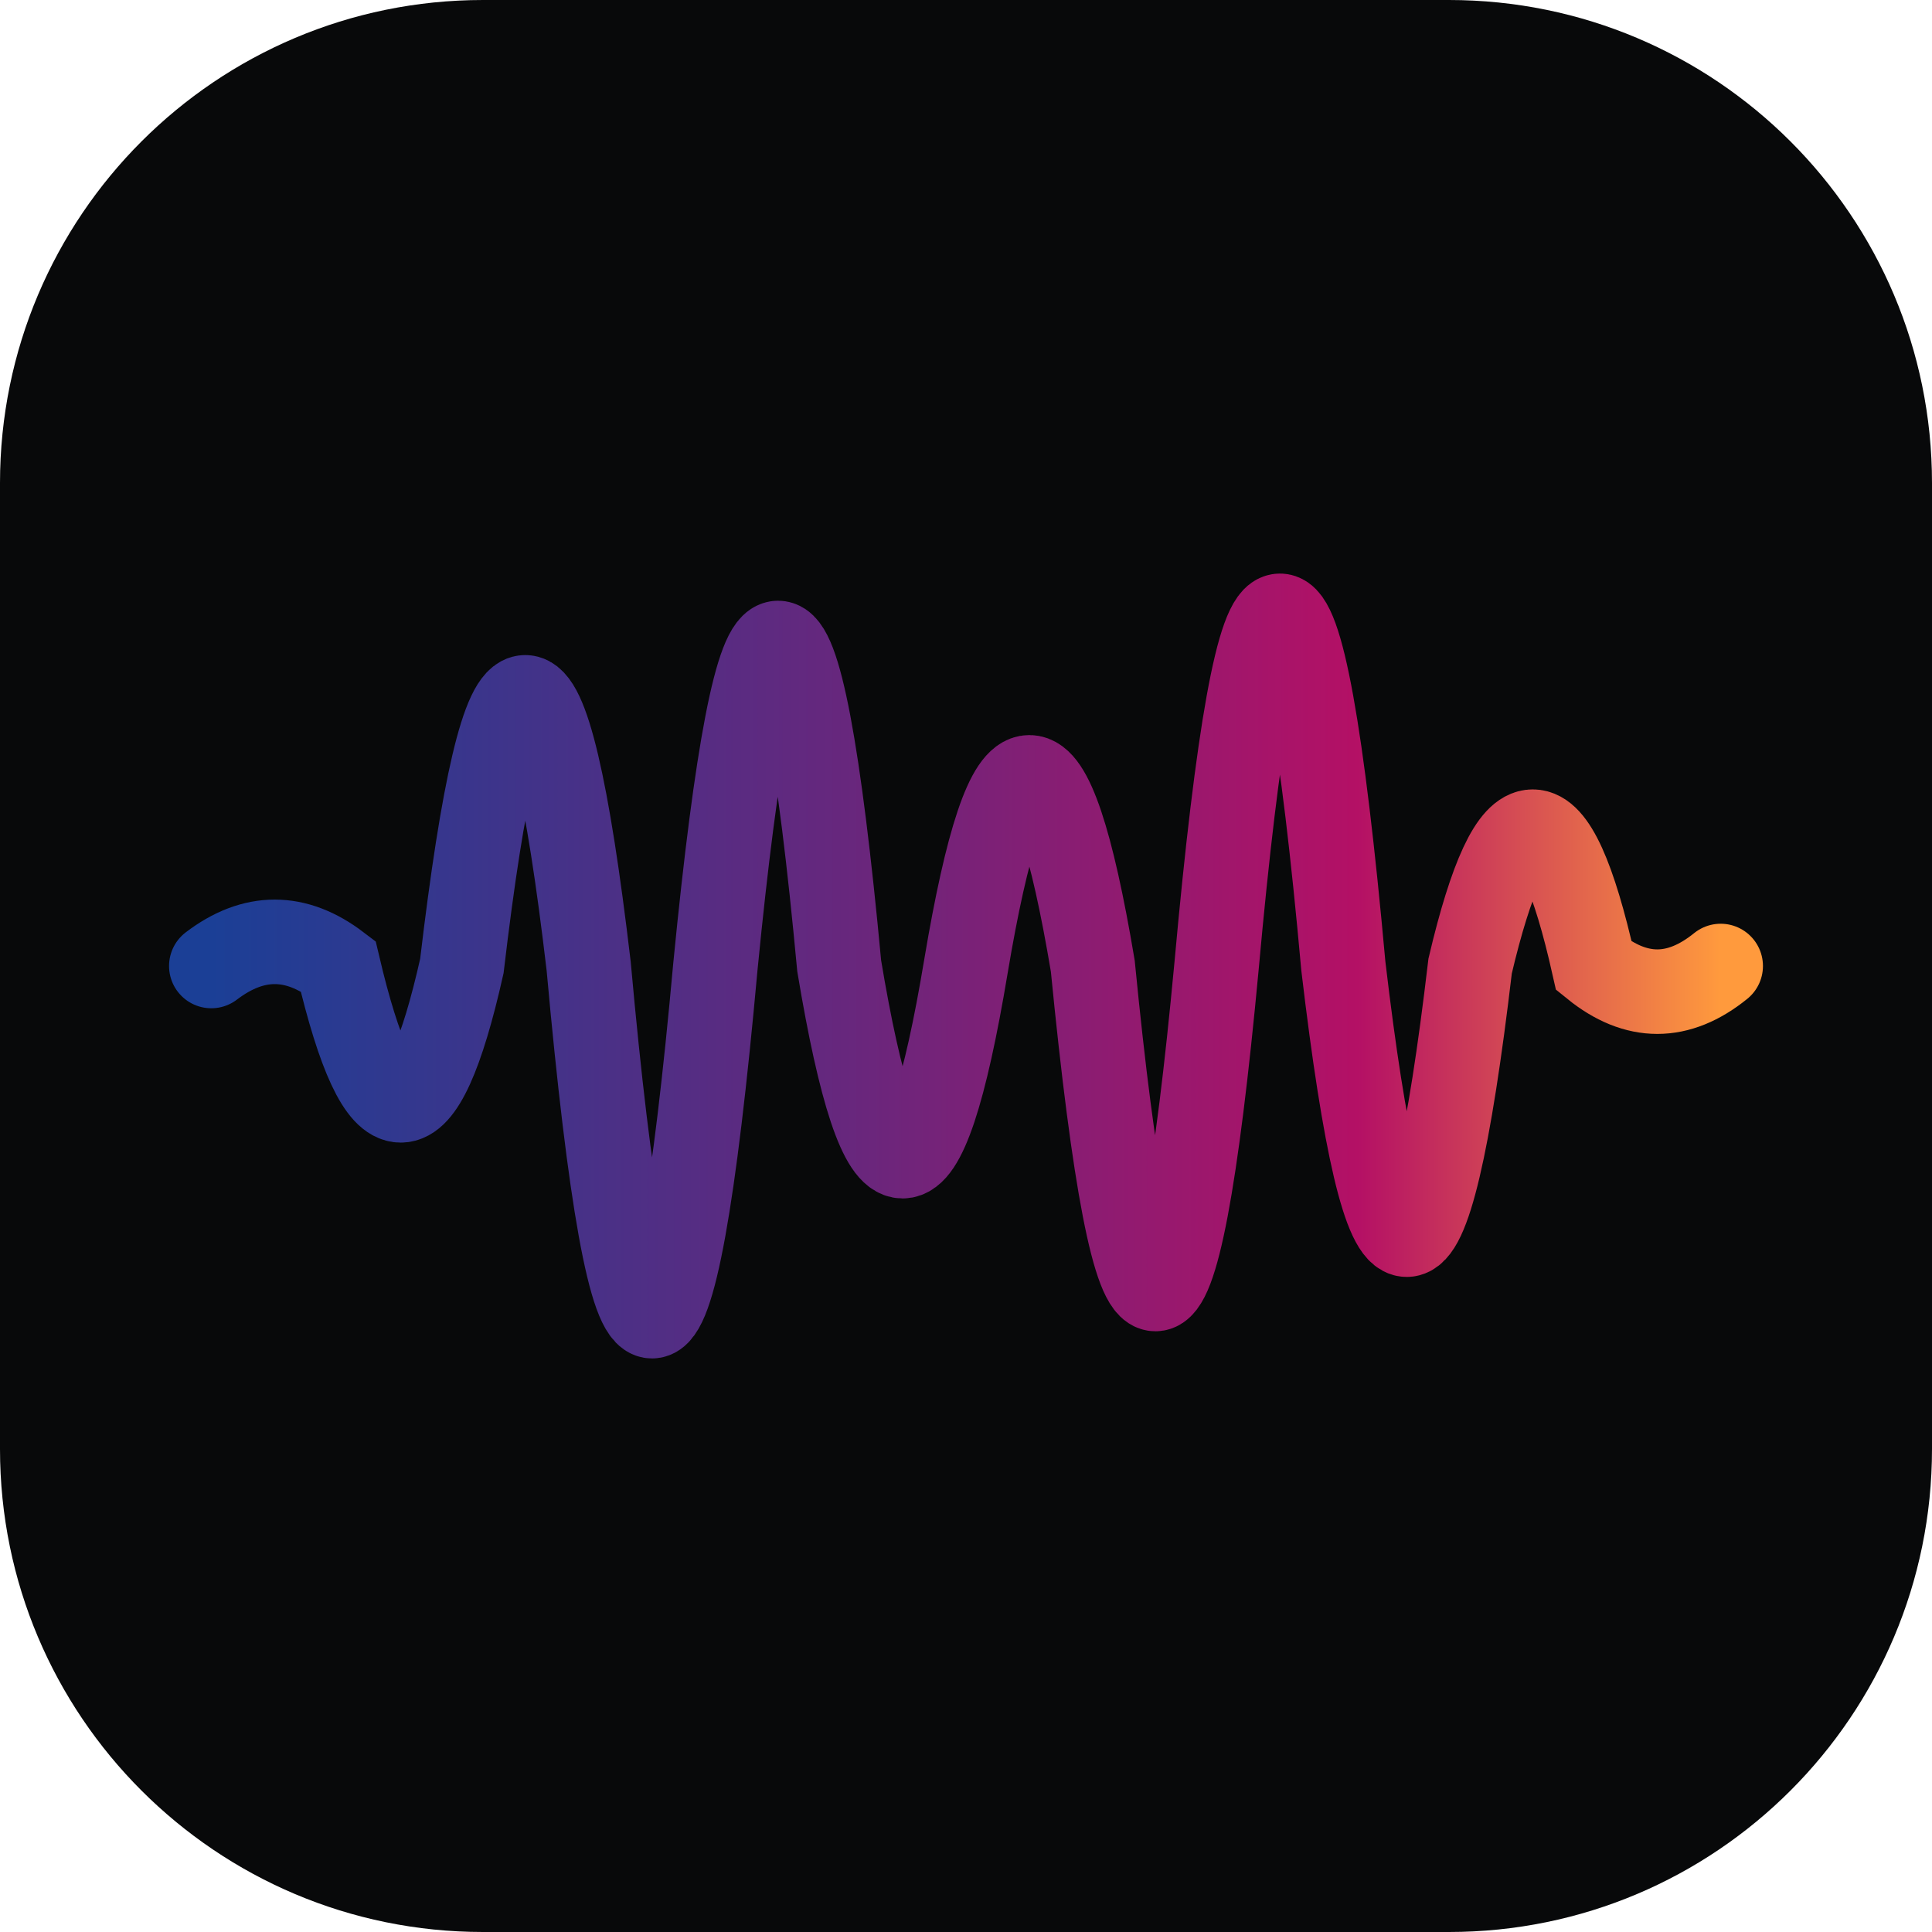
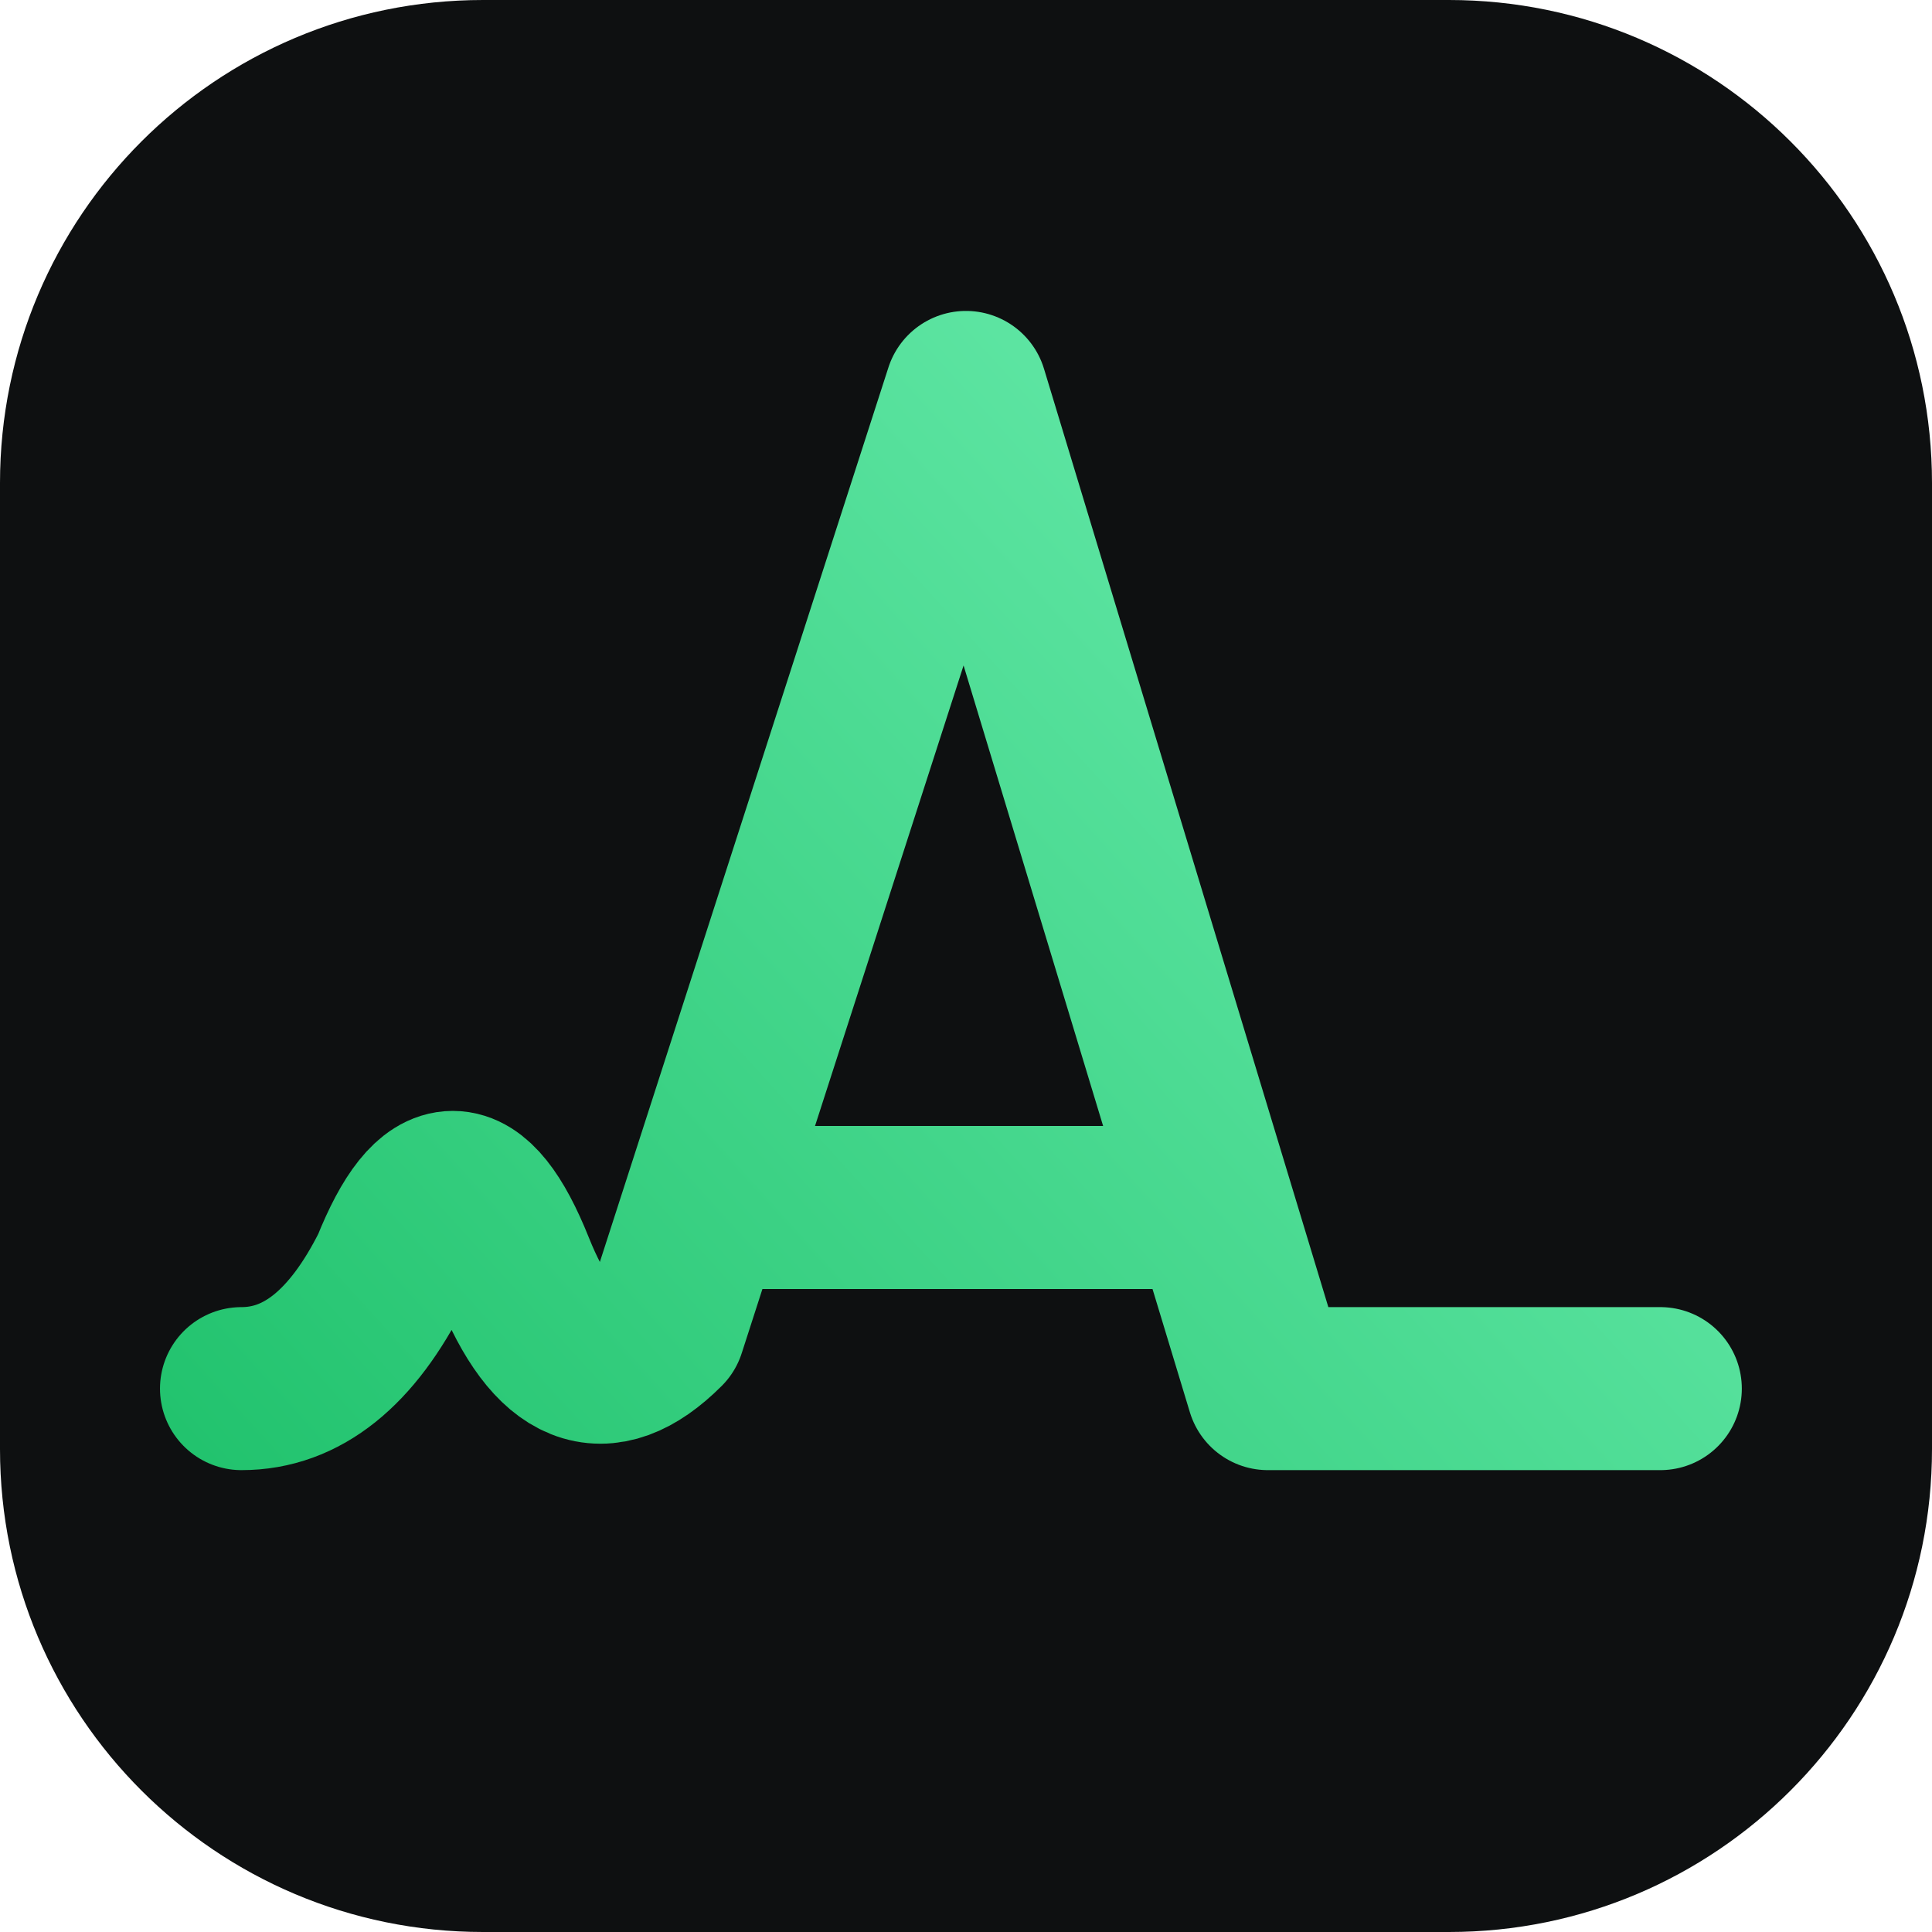
<svg xmlns="http://www.w3.org/2000/svg" viewBox="0 0 64 64" role="img" aria-label="allok">
  <defs>
-     <linearGradient id="icon-sky" x1="7" y1="0" x2="57" y2="0" gradientUnits="userSpaceOnUse">
-       <stop offset="0" stop-color="#1B3F96" />
-       <stop offset="0.42" stop-color="#67277D" />
-       <stop offset="0.76" stop-color="#B41065" />
-       <stop offset="1" stop-color="#FF9A3D" />
+     <linearGradient id="icon-a" x1="10" y1="52" x2="54" y2="12" gradientUnits="userSpaceOnUse">
+       <stop offset="0" stop-color="#22C36E" />
+       <stop offset="1" stop-color="#6FEFB2" />
    </linearGradient>
  </defs>
-   <rect width="64" height="64" rx="16" fill="#08090a" />
-   <path d="M7 32 Q9.1 30.4 11.2 32 Q13.3 40.9 15.3 32 Q17.4 14.2 19.5 32 Q21.6 55.2 23.7 32 Q25.8 10.6 27.8 32 Q29.9 44.6 32 32 Q34.1 19.5 36.2 32 Q38.3 53.4 40.3 32 Q42.4 8.8 44.5 32 Q46.6 49.8 48.7 32 Q50.8 23.1 52.8 32 Q54.9 33.7 57 32" fill="none" stroke="url(#icon-sky)" stroke-width="2.8" stroke-linecap="round" />
+   <rect width="64" height="64" rx="16" fill="#0e1011" />
+   <g fill="none" stroke="url(#icon-a)" stroke-width="5.4" stroke-linecap="round" stroke-linejoin="round">
+     <path d="M8 46 Q11 46 13 42 Q15 37 17 42 Q19 47 22 44 L32 13 L42 46 H55" />
+     <path d="M24.5 40 H39.5" />
+   </g>
</svg>
